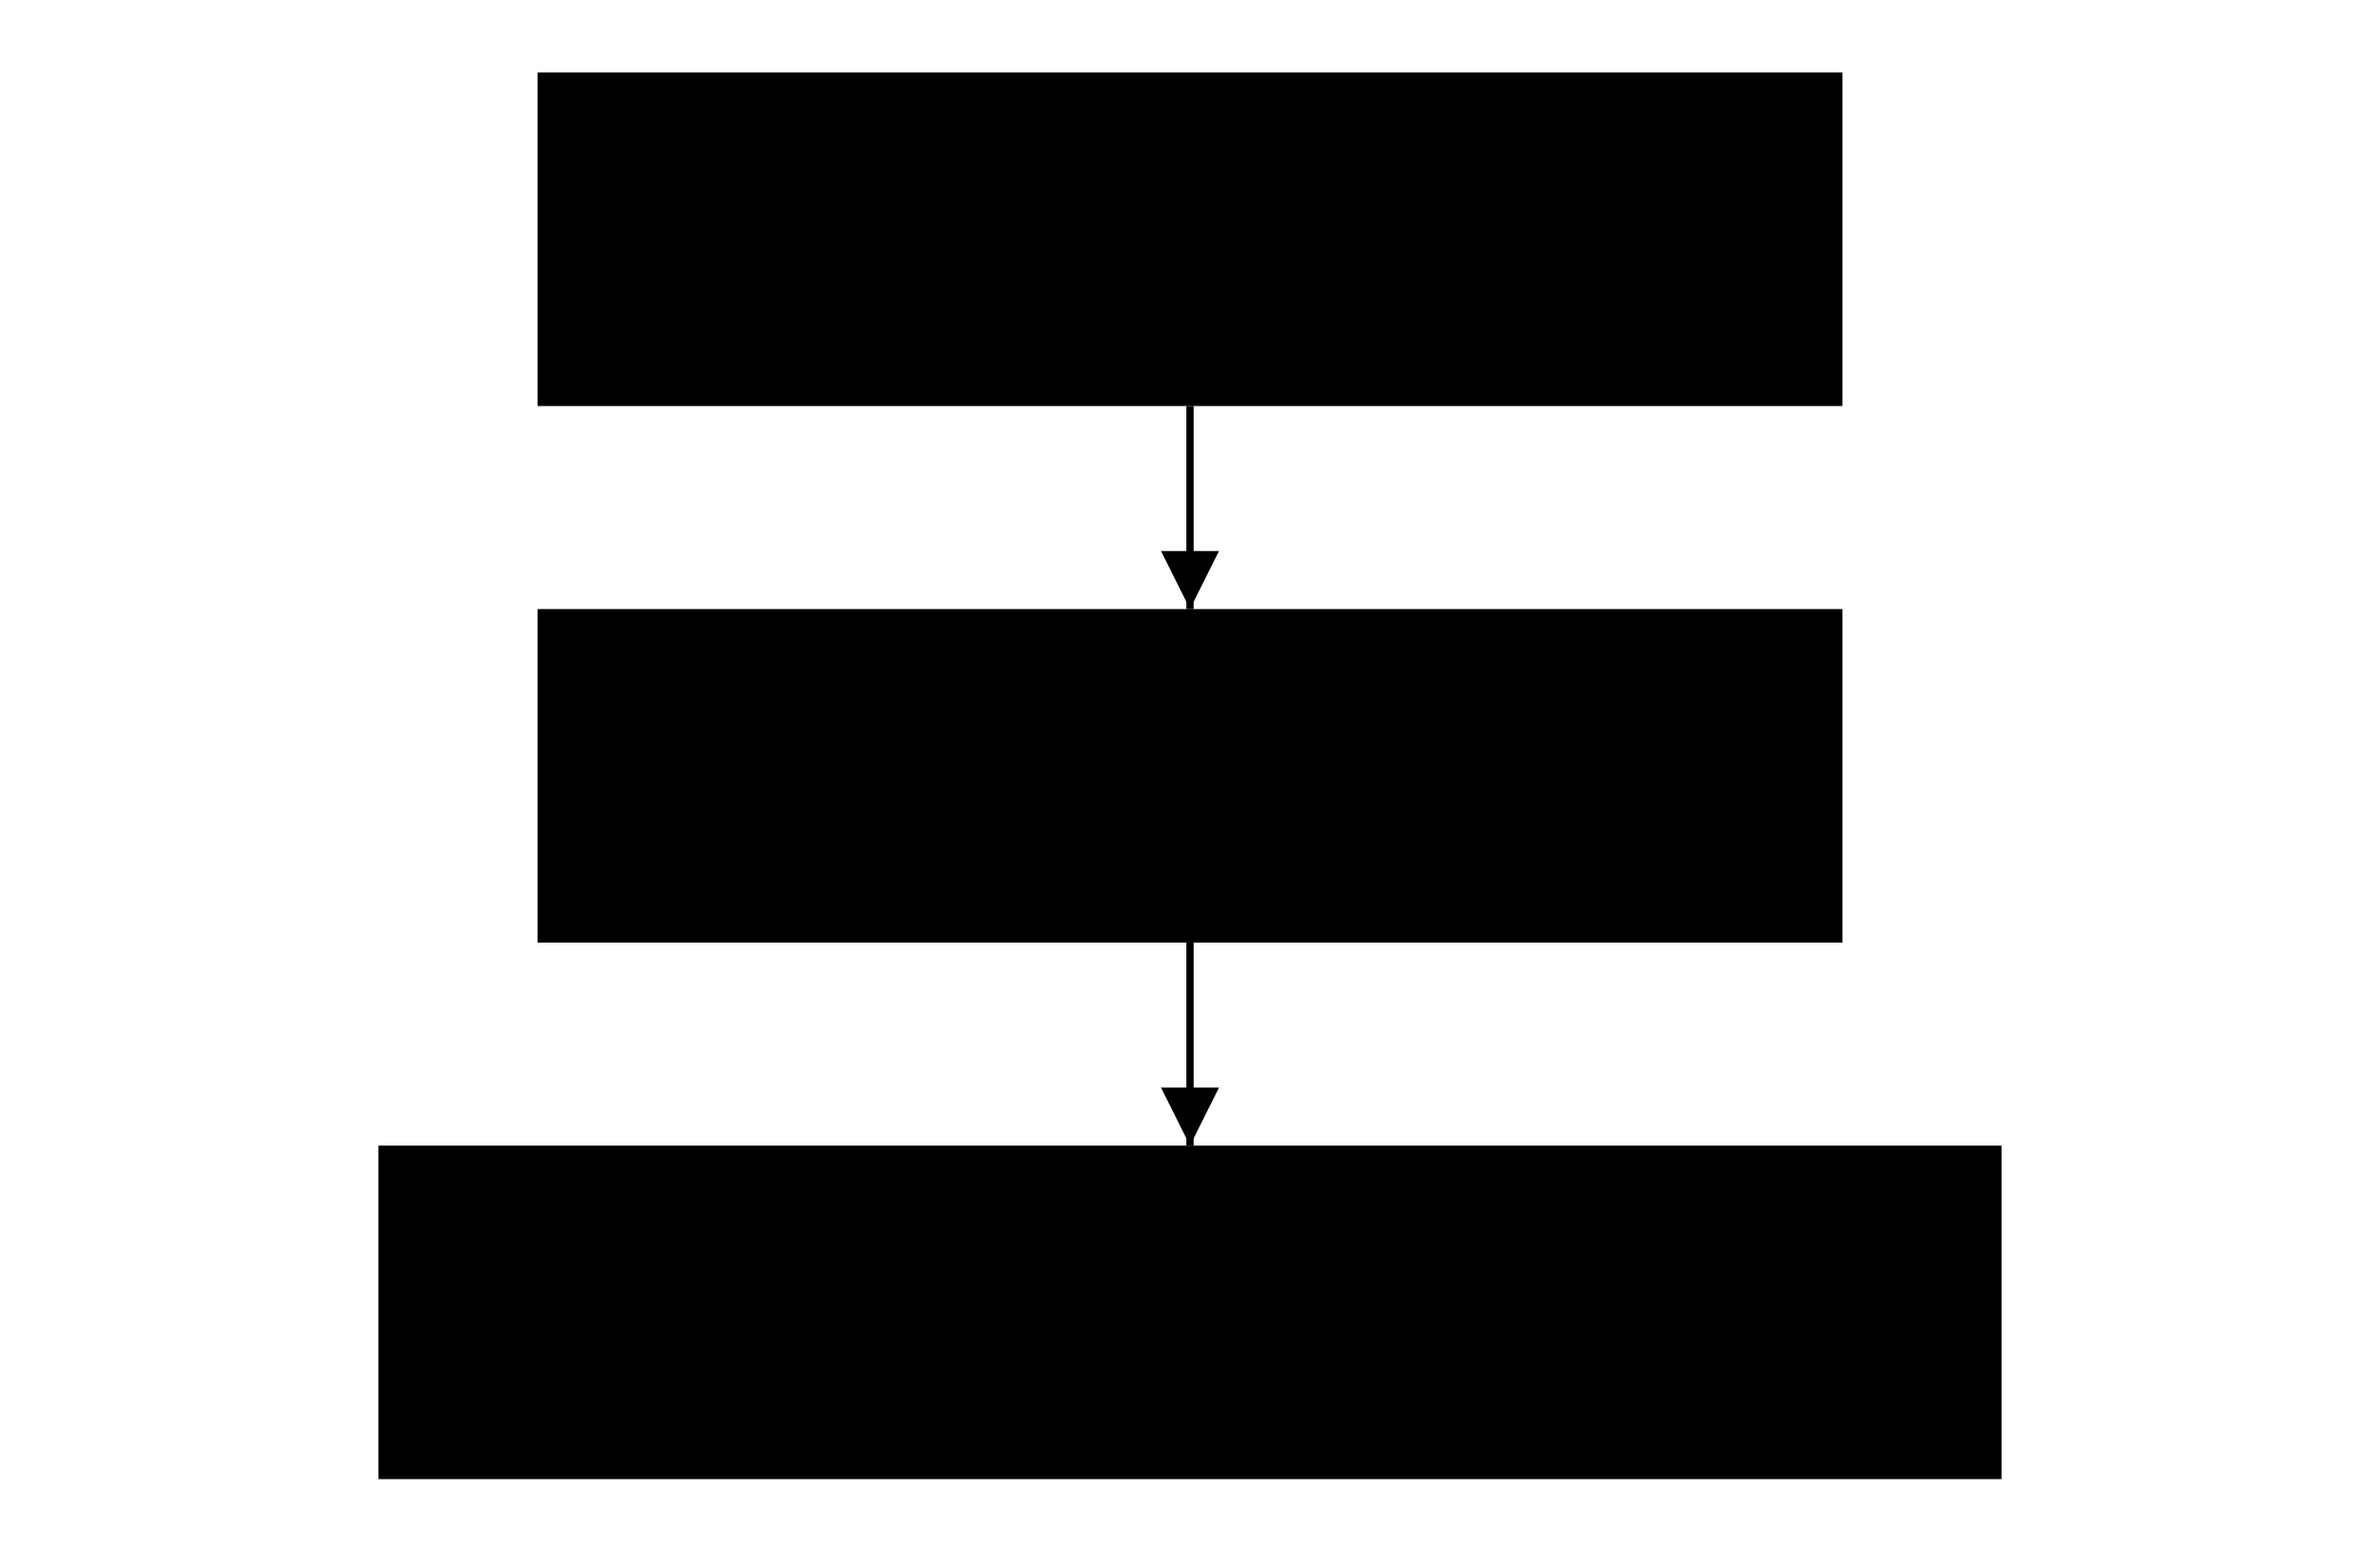
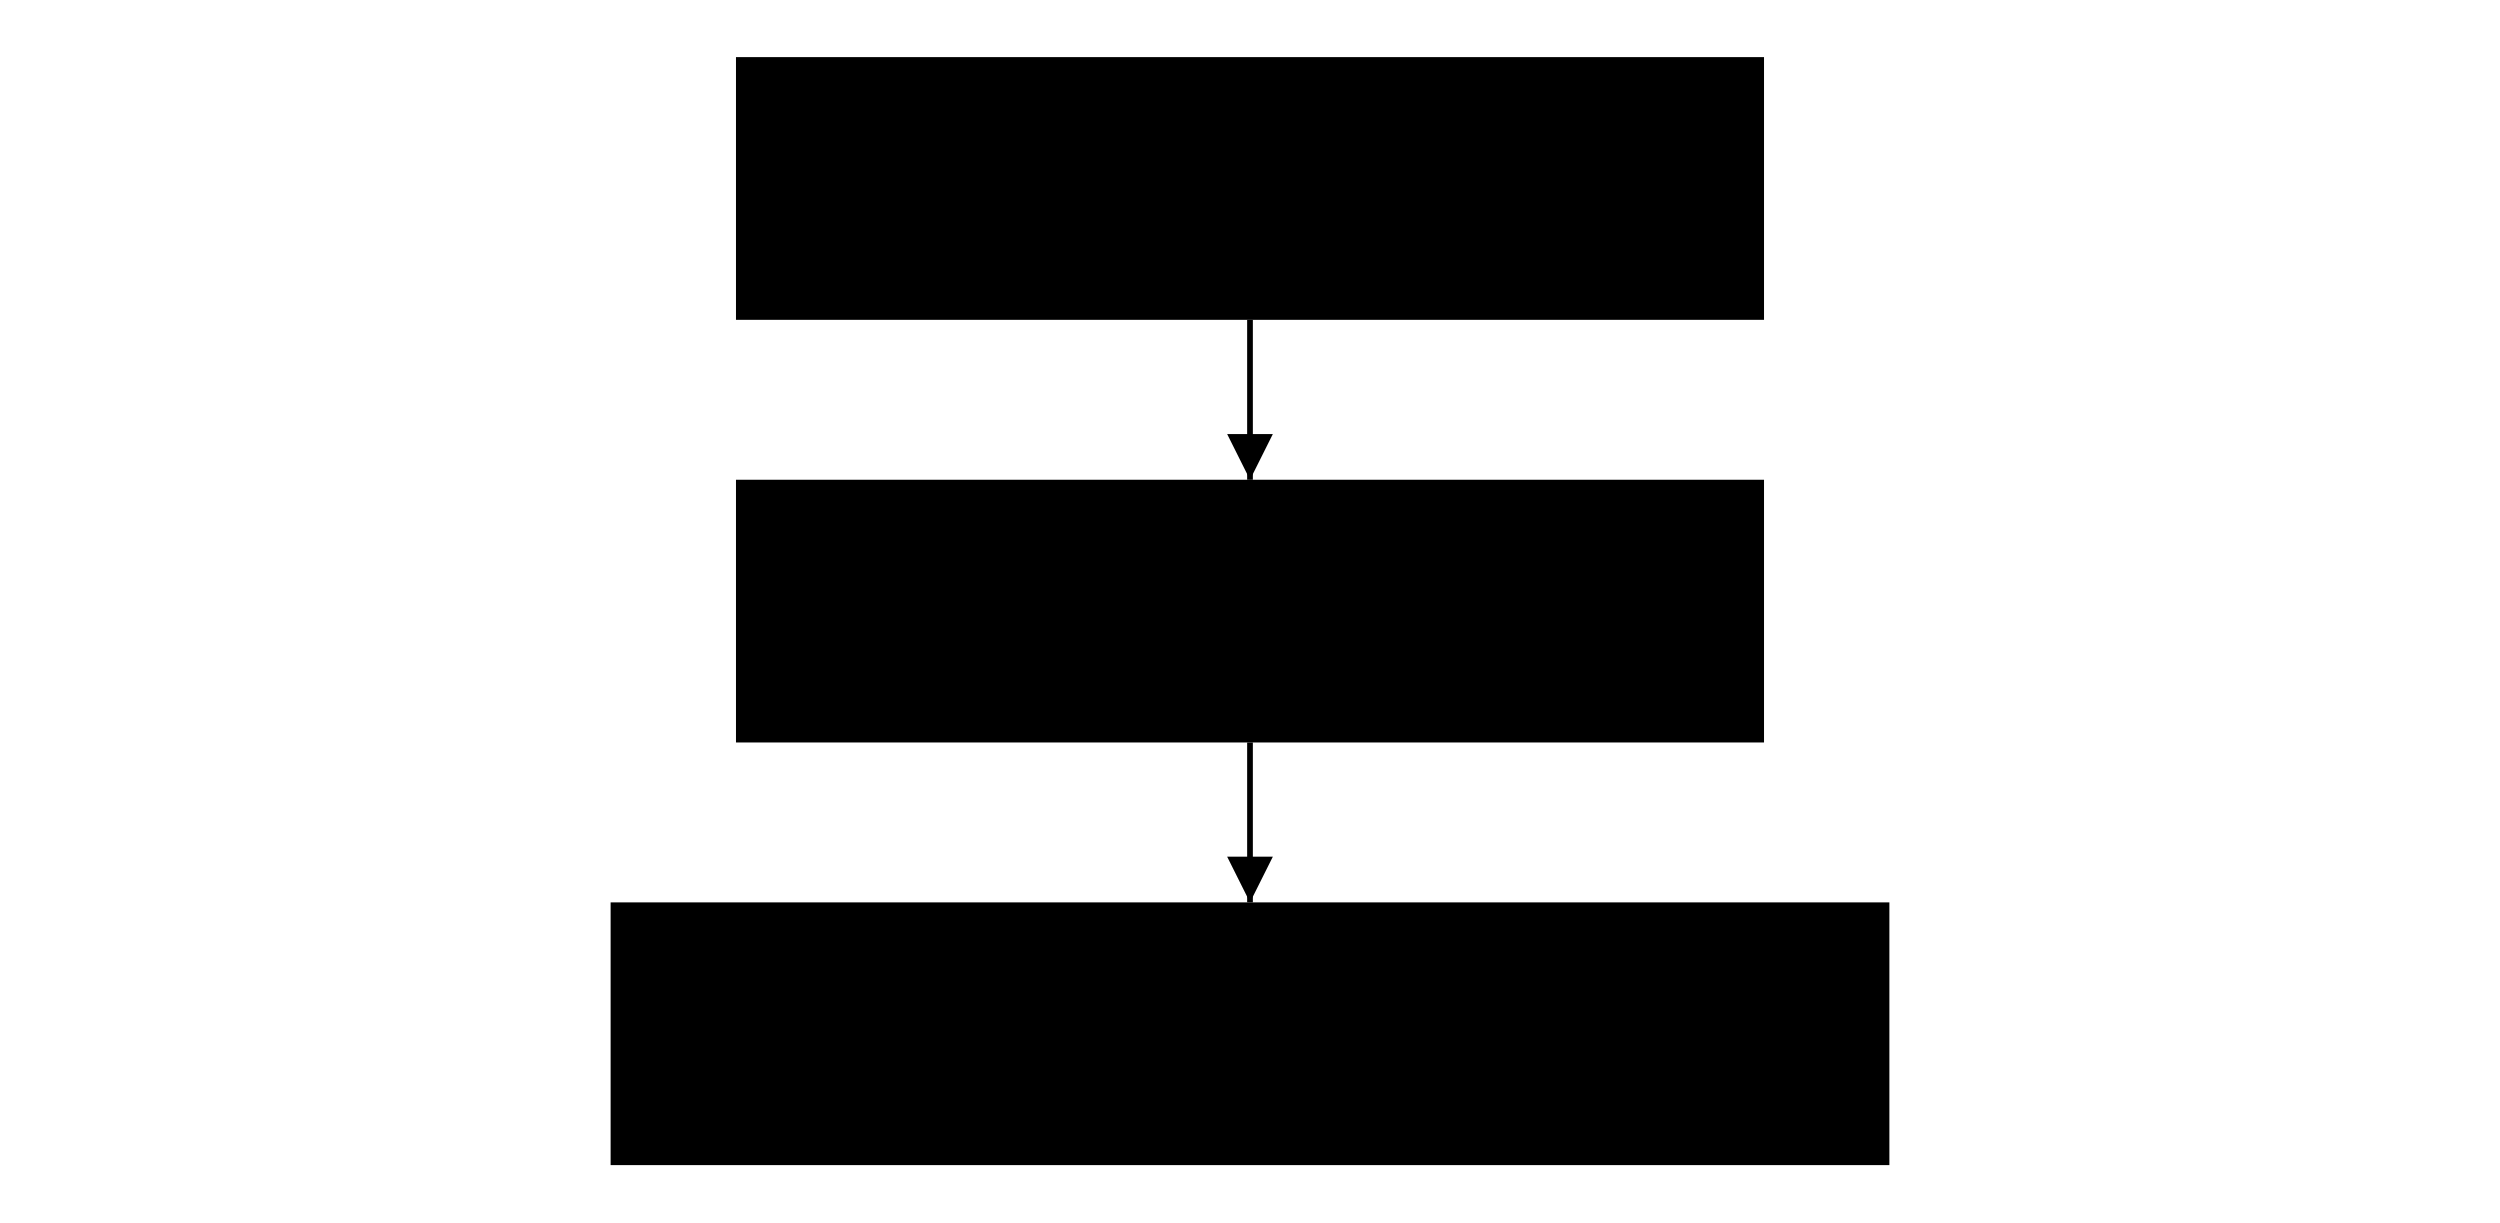
- <svg xmlns="http://www.w3.org/2000/svg" width="540" height="352" viewBox="-10 -10 243.9 214">
+ <svg xmlns="http://www.w3.org/2000/svg" width="720" height="352" viewBox="-10 -10 243.9 214">
  <defs>
    <marker id="wdoc-arrow" viewBox="0 0 10 10" refX="10" refY="5" markerWidth="8" markerHeight="8" orient="auto-start-reverse">
      <path d="M 0 0 L 10 5 L 0 10 z" fill="currentColor" />
    </marker>
  </defs>
  <g transform="translate(21.95 0)">
    <rect class="wdoc-process" x="0" y="0" width="180" height="46" id="render" />
    <text class="wdoc-shape-text" x="90" y="23" font-size="14" text-anchor="middle" dominant-baseline="middle">
      <tspan x="90" dy="0em">1. Render to a folder</tspan>
    </text>
  </g>
  <g transform="translate(21.95 74)">
    <rect class="wdoc-process" x="0" y="0" width="180" height="46" id="open" />
    <text class="wdoc-shape-text" x="90" y="23" font-size="14" text-anchor="middle" dominant-baseline="middle">
      <tspan x="90" dy="0em">2. Open the output</tspan>
    </text>
  </g>
  <g transform="translate(0 148)">
    <rect class="wdoc-process" x="0" y="0" width="223.9" height="46" id="serve" />
    <text class="wdoc-shape-text" x="111.95" y="23" font-size="14" text-anchor="middle" dominant-baseline="middle">
      <tspan x="111.95" dy="-0.6em">3. Switch to a live</tspan>
      <tspan x="111.95" dy="1.2em">preview</tspan>
    </text>
  </g>
  <polyline points="111.95,46 111.95,74" fill="none" stroke="currentColor" marker-end="url(#wdoc-arrow)" data-kind="flow" />
  <text class="wdoc-edge-label" x="107.95" y="60" text-anchor="middle" dominant-baseline="middle" font-size="11" />
  <polyline points="111.95,120 111.95,148" fill="none" stroke="currentColor" marker-end="url(#wdoc-arrow)" data-kind="flow" />
  <text class="wdoc-edge-label" x="107.95" y="134" text-anchor="middle" dominant-baseline="middle" font-size="11" />
</svg>
